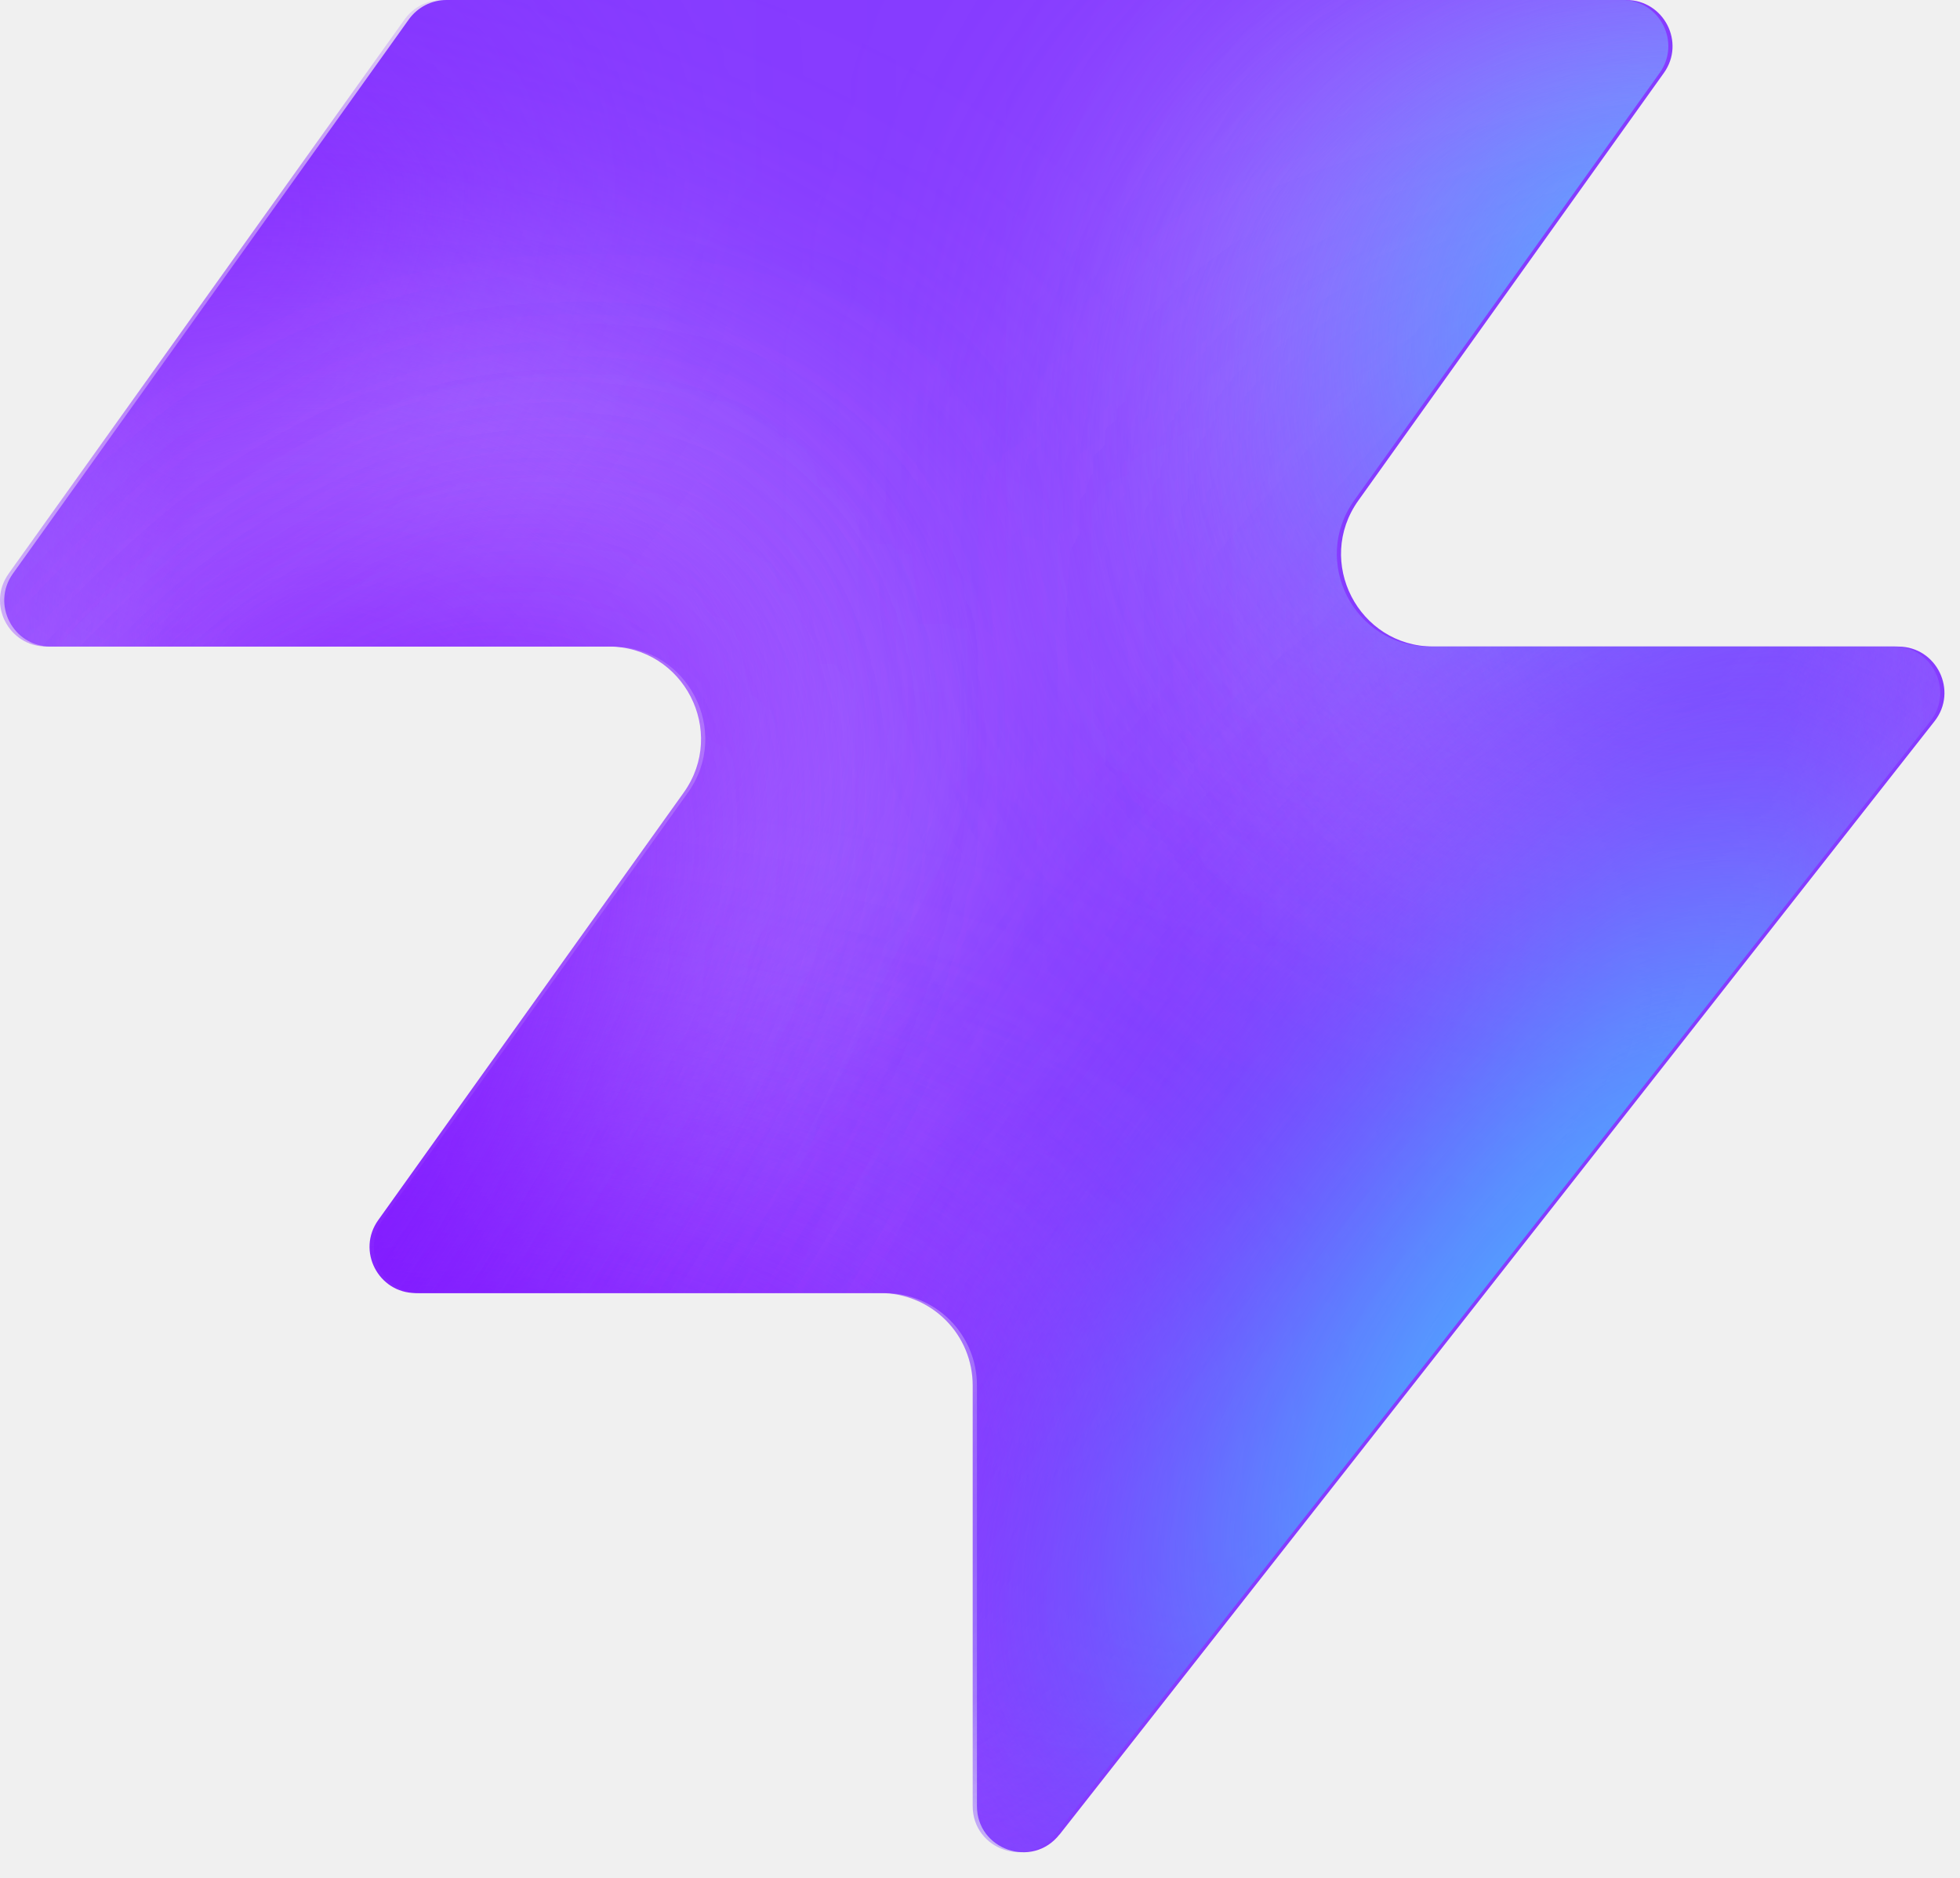
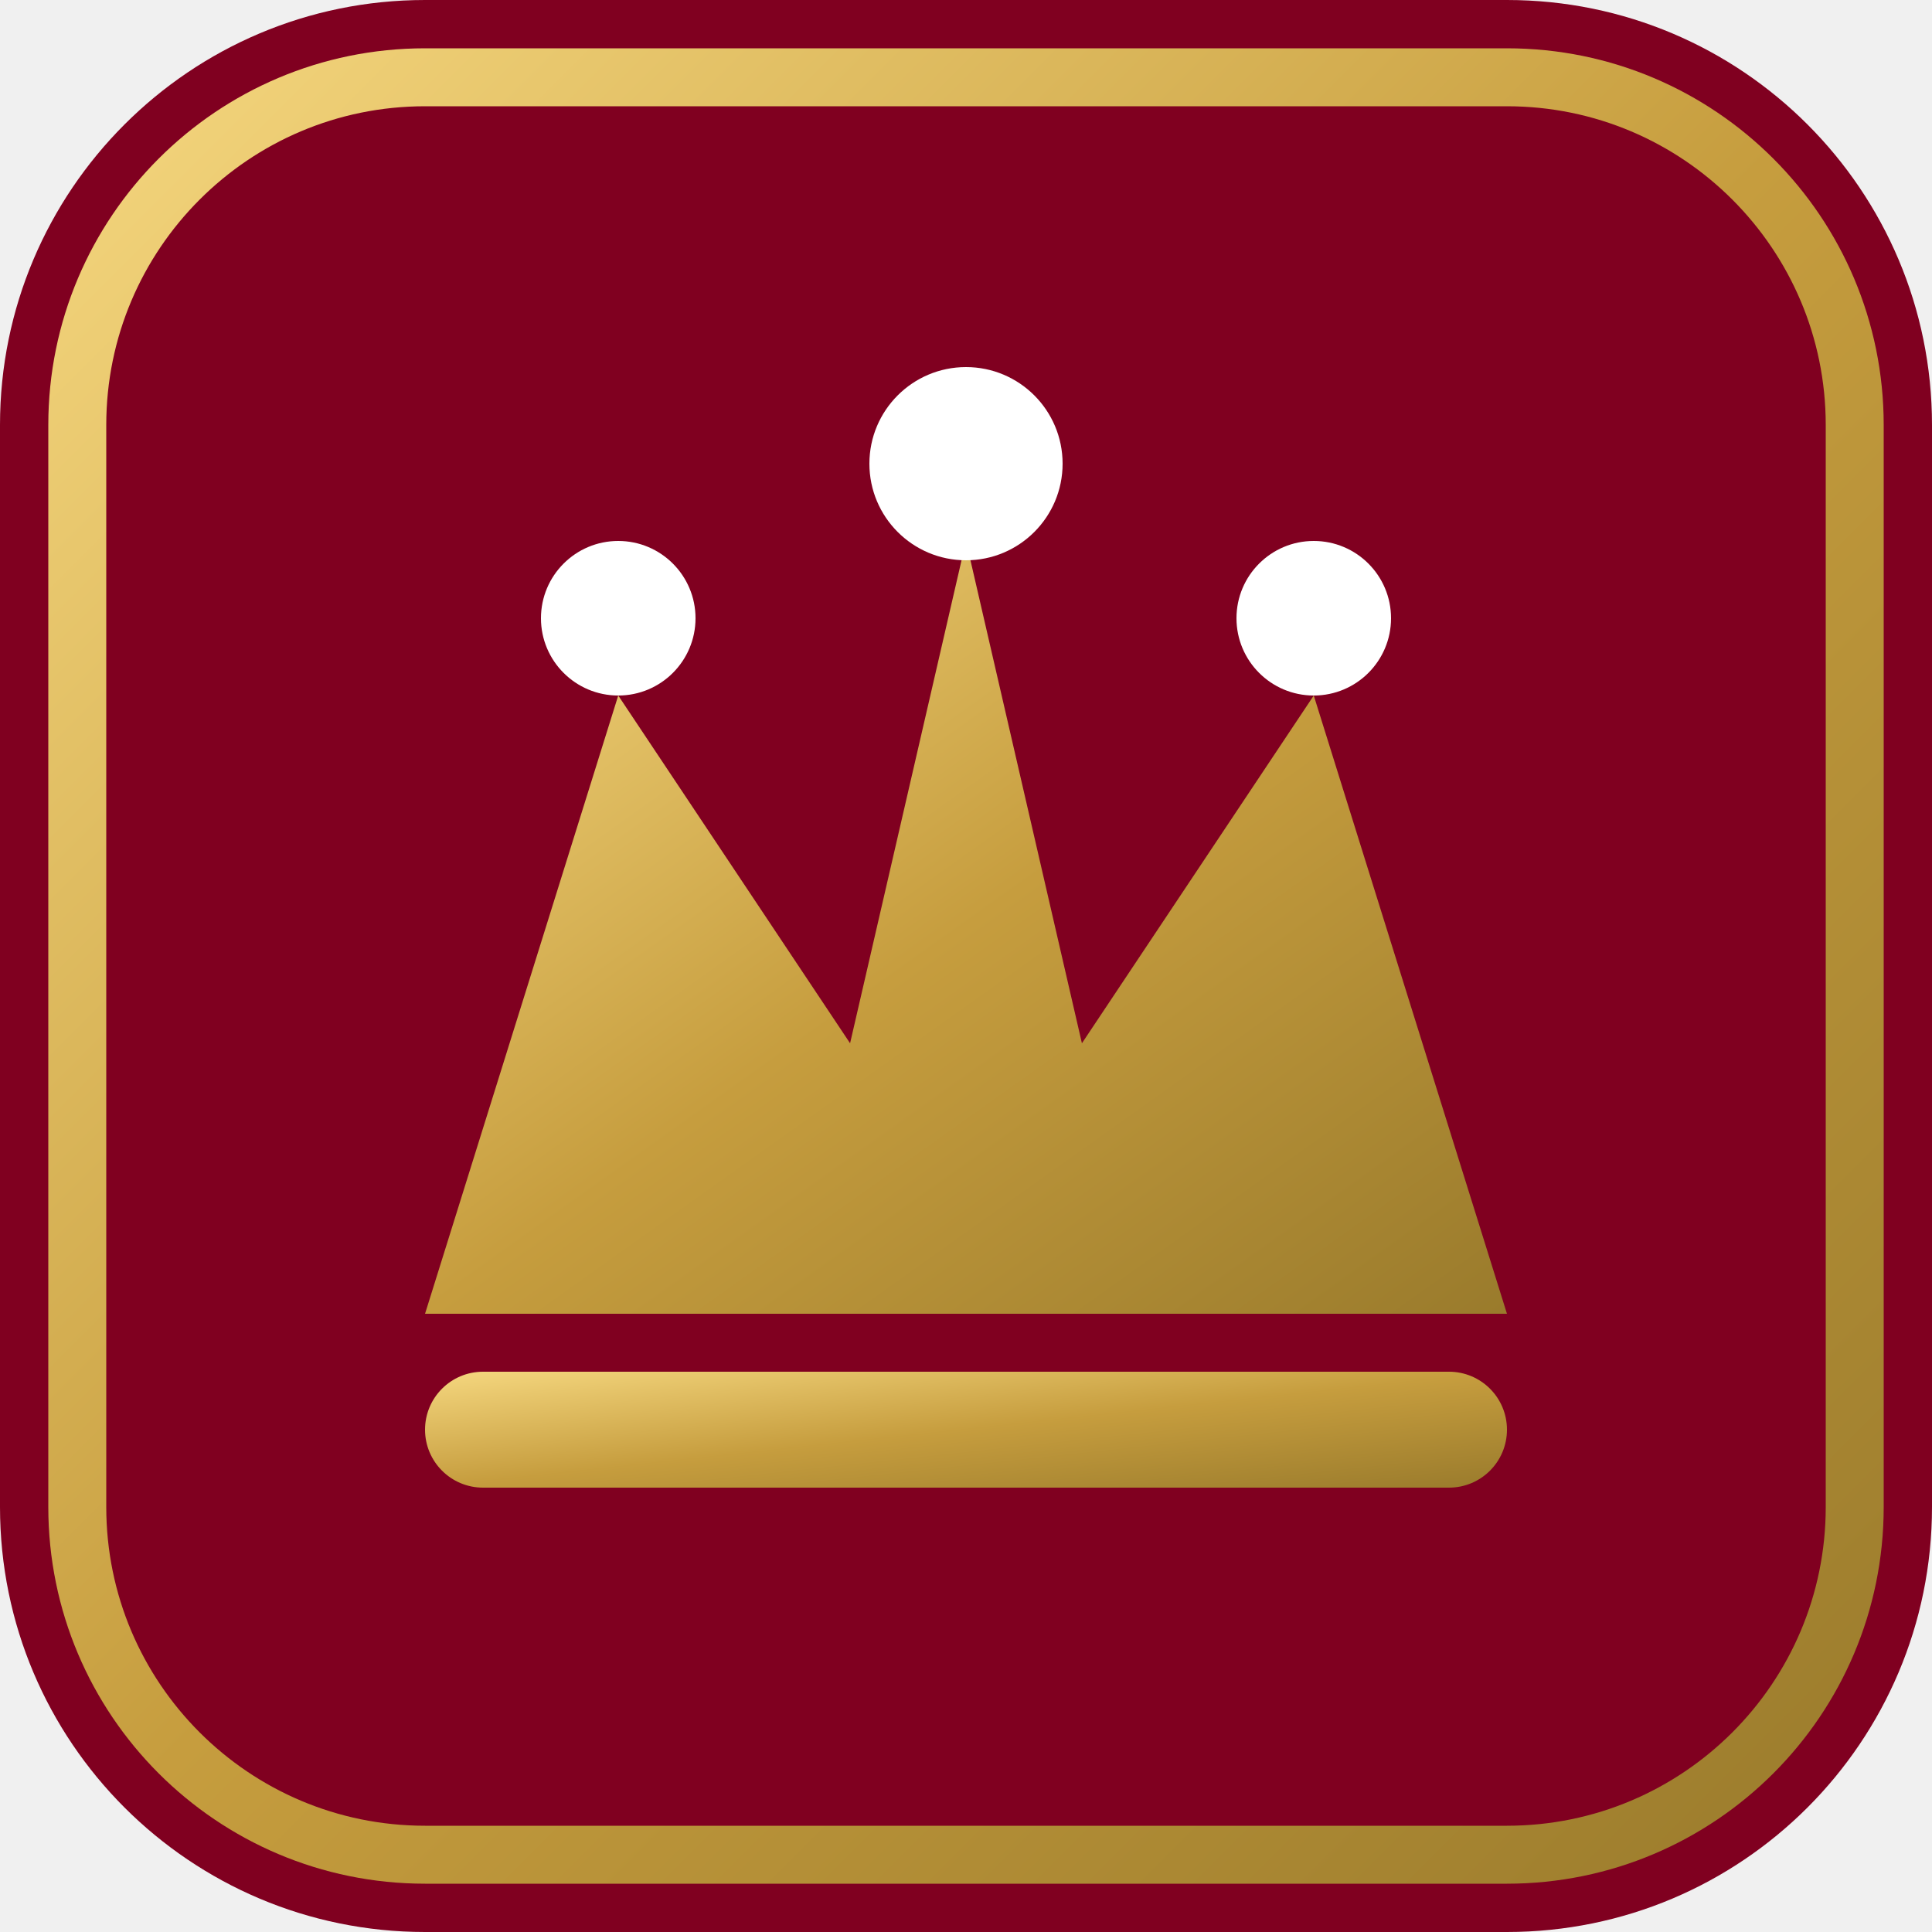
- <svg xmlns="http://www.w3.org/2000/svg" width="48" height="46" fill="none" viewBox="0 0 48 46">
-   <path fill="#863bff" d="M25.946 44.938c-.664.845-2.021.375-2.021-.698V33.937a2.26 2.26 0 0 0-2.262-2.262H10.287c-.92 0-1.456-1.04-.92-1.788l7.48-10.471c1.07-1.497 0-3.578-1.842-3.578H1.237c-.92 0-1.456-1.04-.92-1.788L10.013.474c.214-.297.556-.474.92-.474h28.894c.92 0 1.456 1.04.92 1.788l-7.48 10.471c-1.07 1.498 0 3.579 1.842 3.579h11.377c.943 0 1.473 1.088.89 1.83L25.947 44.94z" style="fill:#863bff;fill:color(display-p3 .525 .23 1);fill-opacity:1" />
-   <mask id="a" width="48" height="46" x="0" y="0" maskUnits="userSpaceOnUse" style="mask-type:alpha">
-     <path fill="#000" d="M25.842 44.938c-.664.844-2.021.375-2.021-.698V33.937a2.26 2.26 0 0 0-2.262-2.262H10.183c-.92 0-1.456-1.04-.92-1.788l7.48-10.471c1.07-1.498 0-3.579-1.842-3.579H1.133c-.92 0-1.456-1.04-.92-1.787L9.91.473c.214-.297.556-.474.92-.474h28.894c.92 0 1.456 1.04.92 1.788l-7.48 10.471c-1.07 1.498 0 3.578 1.842 3.578h11.377c.943 0 1.473 1.088.89 1.832L25.843 44.94z" style="fill:#000;fill-opacity:1" />
-   </mask>
-   <g mask="url(#a)">
-     <g filter="url(#b)">
-       <ellipse cx="5.508" cy="14.704" fill="#ede6ff" rx="5.508" ry="14.704" style="fill:#ede6ff;fill:color(display-p3 .927 .903 1);fill-opacity:1" transform="matrix(.00324 1 1 -.00324 -4.47 31.516)" />
-     </g>
-     <g filter="url(#c)">
-       <ellipse cx="10.399" cy="29.851" fill="#ede6ff" rx="10.399" ry="29.851" style="fill:#ede6ff;fill:color(display-p3 .927 .903 1);fill-opacity:1" transform="matrix(.00324 1 1 -.00324 -39.328 7.883)" />
-     </g>
-     <g filter="url(#d)">
-       <ellipse cx="5.508" cy="30.487" fill="#7e14ff" rx="5.508" ry="30.487" style="fill:#7e14ff;fill:color(display-p3 .492 .077 1);fill-opacity:1" transform="rotate(89.814 -25.913 -14.639)scale(1 -1)" />
-     </g>
-     <g filter="url(#e)">
-       <ellipse cx="5.508" cy="30.599" fill="#7e14ff" rx="5.508" ry="30.599" style="fill:#7e14ff;fill:color(display-p3 .492 .077 1);fill-opacity:1" transform="rotate(89.814 -32.644 -3.334)scale(1 -1)" />
-     </g>
-     <g filter="url(#f)">
-       <ellipse cx="5.508" cy="30.599" fill="#7e14ff" rx="5.508" ry="30.599" style="fill:#7e14ff;fill:color(display-p3 .492 .077 1);fill-opacity:1" transform="matrix(.00324 1 1 -.00324 -34.34 30.47)" />
-     </g>
-     <g filter="url(#g)">
-       <ellipse cx="14.072" cy="22.078" fill="#ede6ff" rx="14.072" ry="22.078" style="fill:#ede6ff;fill:color(display-p3 .927 .903 1);fill-opacity:1" transform="rotate(93.35 24.506 48.493)scale(-1 1)" />
-     </g>
-     <g filter="url(#h)">
-       <ellipse cx="3.47" cy="21.501" fill="#7e14ff" rx="3.47" ry="21.501" style="fill:#7e14ff;fill:color(display-p3 .492 .077 1);fill-opacity:1" transform="rotate(89.009 28.708 47.59)scale(-1 1)" />
-     </g>
-     <g filter="url(#i)">
-       <ellipse cx="3.47" cy="21.501" fill="#7e14ff" rx="3.47" ry="21.501" style="fill:#7e14ff;fill:color(display-p3 .492 .077 1);fill-opacity:1" transform="rotate(89.009 28.708 47.59)scale(-1 1)" />
-     </g>
-     <g filter="url(#j)">
-       <ellipse cx=".387" cy="8.972" fill="#7e14ff" rx="4.407" ry="29.108" style="fill:#7e14ff;fill:color(display-p3 .492 .077 1);fill-opacity:1" transform="rotate(39.51 .387 8.972)" />
-     </g>
-     <g filter="url(#k)">
-       <ellipse cx="47.523" cy="-6.092" fill="#7e14ff" rx="4.407" ry="29.108" style="fill:#7e14ff;fill:color(display-p3 .492 .077 1);fill-opacity:1" transform="rotate(37.892 47.523 -6.092)" />
-     </g>
-     <g filter="url(#l)">
-       <ellipse cx="41.412" cy="6.333" fill="#47bfff" rx="5.971" ry="9.665" style="fill:#47bfff;fill:color(display-p3 .28 .748 1);fill-opacity:1" transform="rotate(37.892 41.412 6.333)" />
-     </g>
-     <g filter="url(#m)">
-       <ellipse cx="-1.879" cy="38.332" fill="#7e14ff" rx="4.407" ry="29.108" style="fill:#7e14ff;fill:color(display-p3 .492 .077 1);fill-opacity:1" transform="rotate(37.892 -1.88 38.332)" />
-     </g>
-     <g filter="url(#n)">
-       <ellipse cx="-1.879" cy="38.332" fill="#7e14ff" rx="4.407" ry="29.108" style="fill:#7e14ff;fill:color(display-p3 .492 .077 1);fill-opacity:1" transform="rotate(37.892 -1.88 38.332)" />
-     </g>
-     <g filter="url(#o)">
-       <ellipse cx="35.651" cy="29.907" fill="#7e14ff" rx="4.407" ry="29.108" style="fill:#7e14ff;fill:color(display-p3 .492 .077 1);fill-opacity:1" transform="rotate(37.892 35.651 29.907)" />
-     </g>
-     <g filter="url(#p)">
-       <ellipse cx="38.418" cy="32.4" fill="#47bfff" rx="5.971" ry="15.297" style="fill:#47bfff;fill:color(display-p3 .28 .748 1);fill-opacity:1" transform="rotate(37.892 38.418 32.4)" />
-     </g>
-   </g>
+ <svg xmlns="http://www.w3.org/2000/svg" viewBox="0 0 100 100">
  <defs>
-     <filter id="b" width="60.045" height="41.654" x="-19.77" y="16.149" color-interpolation-filters="sRGB" filterUnits="userSpaceOnUse">
-       <feFlood flood-opacity="0" result="BackgroundImageFix" />
-       <feBlend in="SourceGraphic" in2="BackgroundImageFix" result="shape" />
-       <feGaussianBlur result="effect1_foregroundBlur_2002_17158" stdDeviation="7.659" />
-     </filter>
-     <filter id="c" width="90.34" height="51.437" x="-54.613" y="-7.533" color-interpolation-filters="sRGB" filterUnits="userSpaceOnUse">
-       <feFlood flood-opacity="0" result="BackgroundImageFix" />
-       <feBlend in="SourceGraphic" in2="BackgroundImageFix" result="shape" />
-       <feGaussianBlur result="effect1_foregroundBlur_2002_17158" stdDeviation="7.659" />
-     </filter>
-     <filter id="d" width="79.355" height="29.4" x="-49.64" y="2.03" color-interpolation-filters="sRGB" filterUnits="userSpaceOnUse">
-       <feFlood flood-opacity="0" result="BackgroundImageFix" />
-       <feBlend in="SourceGraphic" in2="BackgroundImageFix" result="shape" />
-       <feGaussianBlur result="effect1_foregroundBlur_2002_17158" stdDeviation="4.596" />
-     </filter>
-     <filter id="e" width="79.579" height="29.4" x="-45.045" y="20.029" color-interpolation-filters="sRGB" filterUnits="userSpaceOnUse">
-       <feFlood flood-opacity="0" result="BackgroundImageFix" />
-       <feBlend in="SourceGraphic" in2="BackgroundImageFix" result="shape" />
-       <feGaussianBlur result="effect1_foregroundBlur_2002_17158" stdDeviation="4.596" />
-     </filter>
-     <filter id="f" width="79.579" height="29.4" x="-43.513" y="21.178" color-interpolation-filters="sRGB" filterUnits="userSpaceOnUse">
-       <feFlood flood-opacity="0" result="BackgroundImageFix" />
-       <feBlend in="SourceGraphic" in2="BackgroundImageFix" result="shape" />
-       <feGaussianBlur result="effect1_foregroundBlur_2002_17158" stdDeviation="4.596" />
-     </filter>
-     <filter id="g" width="74.749" height="58.852" x="15.756" y="-17.901" color-interpolation-filters="sRGB" filterUnits="userSpaceOnUse">
-       <feFlood flood-opacity="0" result="BackgroundImageFix" />
-       <feBlend in="SourceGraphic" in2="BackgroundImageFix" result="shape" />
-       <feGaussianBlur result="effect1_foregroundBlur_2002_17158" stdDeviation="7.659" />
-     </filter>
-     <filter id="h" width="61.377" height="25.362" x="23.548" y="2.284" color-interpolation-filters="sRGB" filterUnits="userSpaceOnUse">
-       <feFlood flood-opacity="0" result="BackgroundImageFix" />
-       <feBlend in="SourceGraphic" in2="BackgroundImageFix" result="shape" />
-       <feGaussianBlur result="effect1_foregroundBlur_2002_17158" stdDeviation="4.596" />
-     </filter>
-     <filter id="i" width="61.377" height="25.362" x="23.548" y="2.284" color-interpolation-filters="sRGB" filterUnits="userSpaceOnUse">
-       <feFlood flood-opacity="0" result="BackgroundImageFix" />
-       <feBlend in="SourceGraphic" in2="BackgroundImageFix" result="shape" />
-       <feGaussianBlur result="effect1_foregroundBlur_2002_17158" stdDeviation="4.596" />
-     </filter>
-     <filter id="j" width="56.045" height="63.649" x="-27.636" y="-22.853" color-interpolation-filters="sRGB" filterUnits="userSpaceOnUse">
-       <feFlood flood-opacity="0" result="BackgroundImageFix" />
-       <feBlend in="SourceGraphic" in2="BackgroundImageFix" result="shape" />
-       <feGaussianBlur result="effect1_foregroundBlur_2002_17158" stdDeviation="4.596" />
-     </filter>
-     <filter id="k" width="54.814" height="64.646" x="20.116" y="-38.415" color-interpolation-filters="sRGB" filterUnits="userSpaceOnUse">
-       <feFlood flood-opacity="0" result="BackgroundImageFix" />
-       <feBlend in="SourceGraphic" in2="BackgroundImageFix" result="shape" />
-       <feGaussianBlur result="effect1_foregroundBlur_2002_17158" stdDeviation="4.596" />
-     </filter>
-     <filter id="l" width="33.541" height="35.313" x="24.641" y="-11.323" color-interpolation-filters="sRGB" filterUnits="userSpaceOnUse">
-       <feFlood flood-opacity="0" result="BackgroundImageFix" />
-       <feBlend in="SourceGraphic" in2="BackgroundImageFix" result="shape" />
-       <feGaussianBlur result="effect1_foregroundBlur_2002_17158" stdDeviation="4.596" />
-     </filter>
-     <filter id="m" width="54.814" height="64.646" x="-29.286" y="6.009" color-interpolation-filters="sRGB" filterUnits="userSpaceOnUse">
-       <feFlood flood-opacity="0" result="BackgroundImageFix" />
-       <feBlend in="SourceGraphic" in2="BackgroundImageFix" result="shape" />
-       <feGaussianBlur result="effect1_foregroundBlur_2002_17158" stdDeviation="4.596" />
-     </filter>
-     <filter id="n" width="54.814" height="64.646" x="-29.286" y="6.009" color-interpolation-filters="sRGB" filterUnits="userSpaceOnUse">
-       <feFlood flood-opacity="0" result="BackgroundImageFix" />
-       <feBlend in="SourceGraphic" in2="BackgroundImageFix" result="shape" />
-       <feGaussianBlur result="effect1_foregroundBlur_2002_17158" stdDeviation="4.596" />
-     </filter>
-     <filter id="o" width="54.814" height="64.646" x="8.244" y="-2.416" color-interpolation-filters="sRGB" filterUnits="userSpaceOnUse">
-       <feFlood flood-opacity="0" result="BackgroundImageFix" />
-       <feBlend in="SourceGraphic" in2="BackgroundImageFix" result="shape" />
-       <feGaussianBlur result="effect1_foregroundBlur_2002_17158" stdDeviation="4.596" />
-     </filter>
-     <filter id="p" width="39.409" height="43.623" x="18.713" y="10.588" color-interpolation-filters="sRGB" filterUnits="userSpaceOnUse">
-       <feFlood flood-opacity="0" result="BackgroundImageFix" />
-       <feBlend in="SourceGraphic" in2="BackgroundImageFix" result="shape" />
-       <feGaussianBlur result="effect1_foregroundBlur_2002_17158" stdDeviation="4.596" />
-     </filter>
+     <linearGradient id="goldGrad" x1="0%" y1="0%" x2="100%" y2="100%">
+       <stop offset="0%" stop-color="#F5D77F" />
+       <stop offset="50%" stop-color="#C69D3E" />
+       <stop offset="100%" stop-color="#9A7B2C" />
+     </linearGradient>
  </defs>
+   <rect width="100" height="100" rx="22" fill="#800020" />
+   <rect x="4" y="4" width="92" height="92" rx="18" fill="none" stroke="url(#goldGrad)" stroke-width="3" />
+   <path d="M 22 68 L 32 36 L 44 54 L 50 28 L 56 54 L 68 36 L 78 68 Z" fill="url(#goldGrad)" />
+   <circle cx="32" cy="32" r="4" fill="#FFFFFF" />
+   <circle cx="50" cy="24" r="5" fill="#FFFFFF" />
+   <circle cx="68" cy="32" r="4" fill="#FFFFFF" />
+   <rect x="22" y="71" width="56" height="6" rx="3" fill="url(#goldGrad)" />
</svg>
